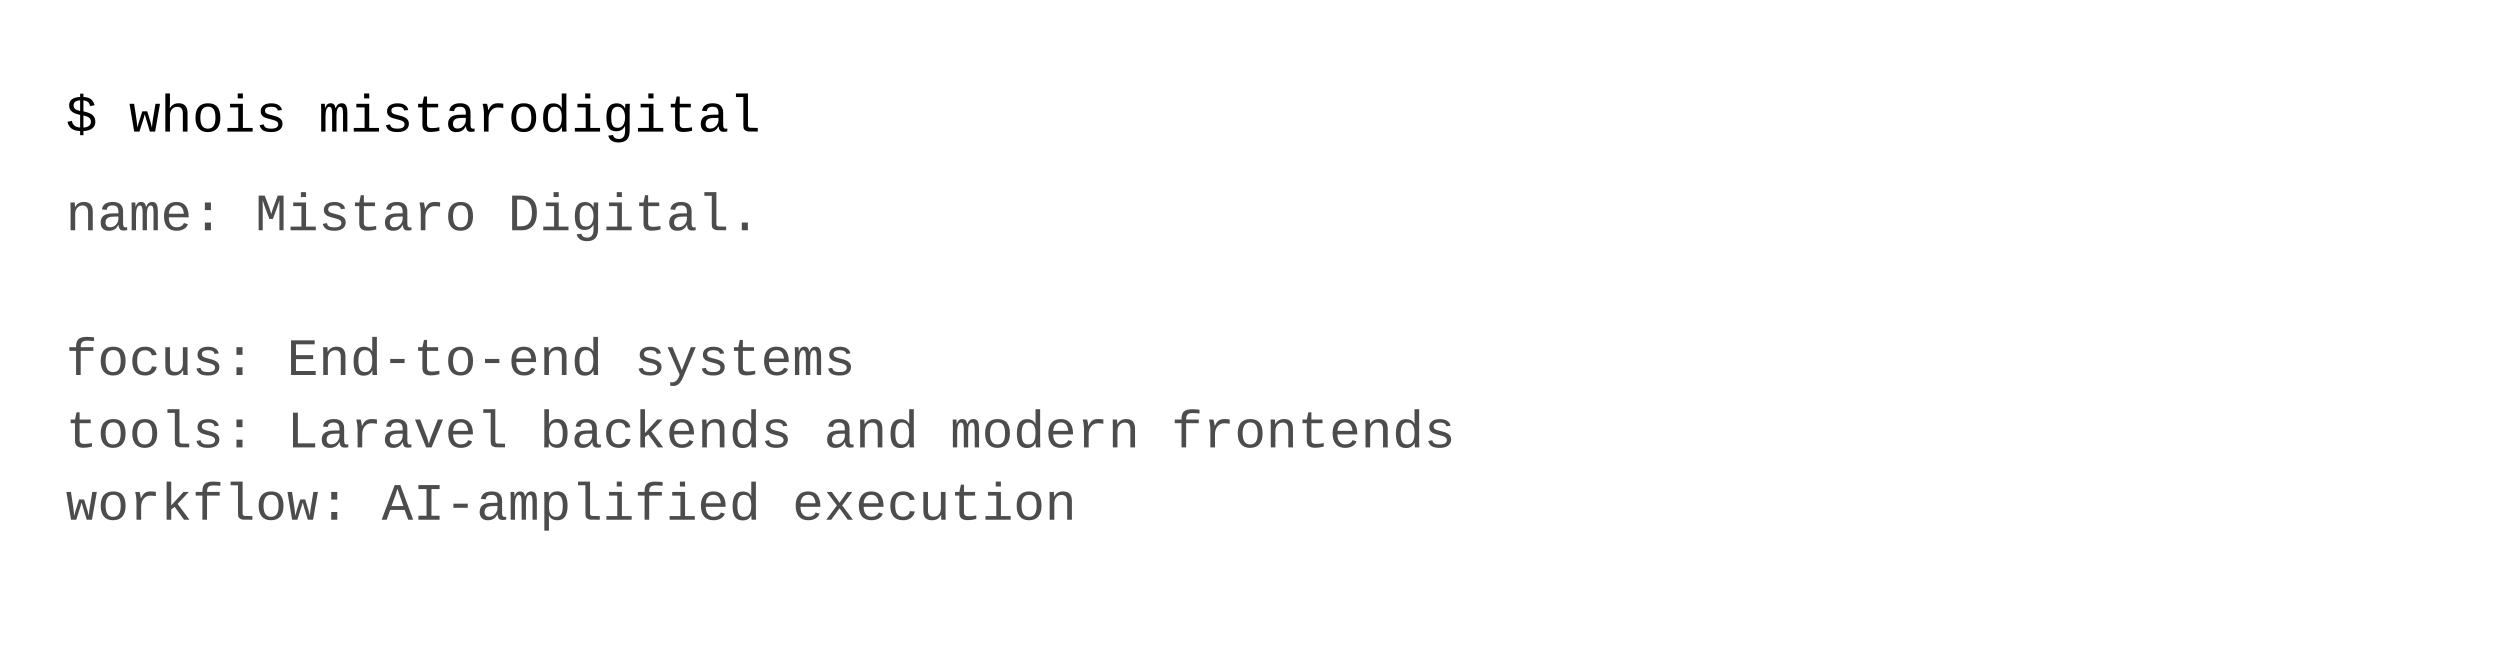
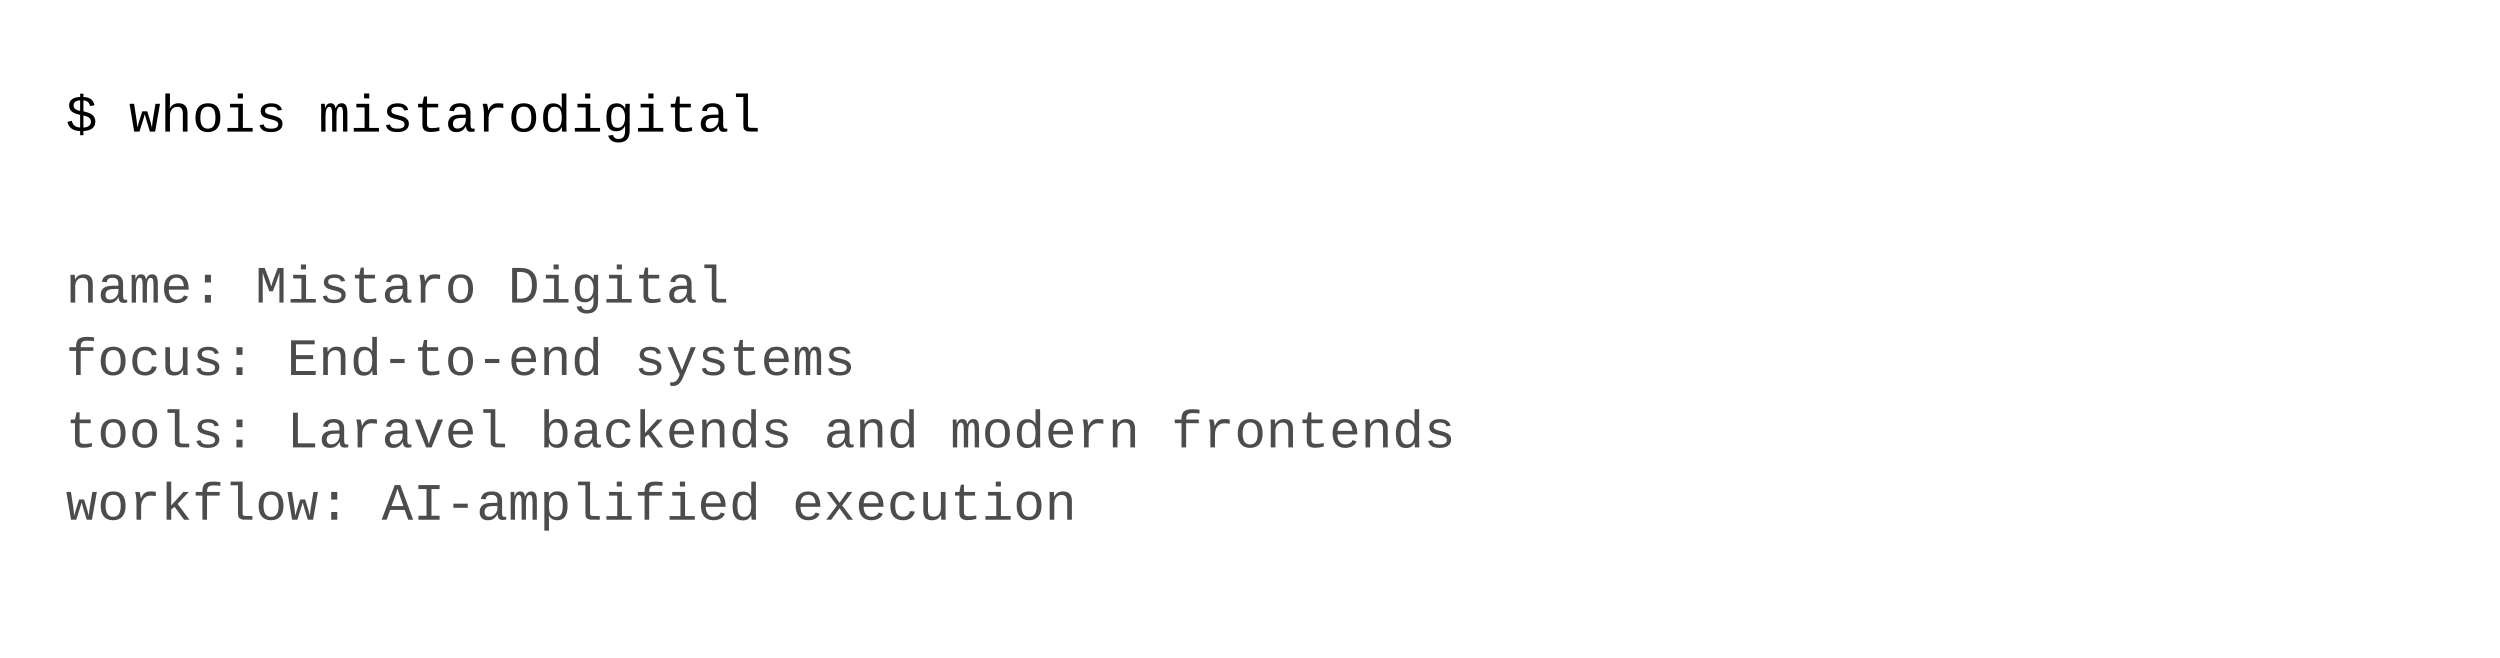
<svg xmlns="http://www.w3.org/2000/svg" width="760" height="200" viewBox="0 0 760 200">
  <style>
    text {
      font-family: ui-monospace, SFMono-Regular, Menlo, Monaco, Consolas,
                   "Liberation Mono", "Courier New", monospace;
      fill: currentColor;
      font-size: 16px;
    }
    .dim { opacity: 0.7; }
  </style>
  <rect width="100%" height="100%" fill="none" />
  <text x="20" y="40">$ whois mistarodigital</text>
-   <text x="20" y="70" class="dim">name:        Mistaro Digital.</text>
+   <text x="20" y="92" class="dim">name:        Mistaro Digital</text>
  <text x="20" y="114" class="dim">focus:       End-to-end systems</text>
  <text x="20" y="136" class="dim">tools:       Laravel backends and modern frontends</text>
  <text x="20" y="158" class="dim">workflow:    AI-amplified execution</text>
</svg>
